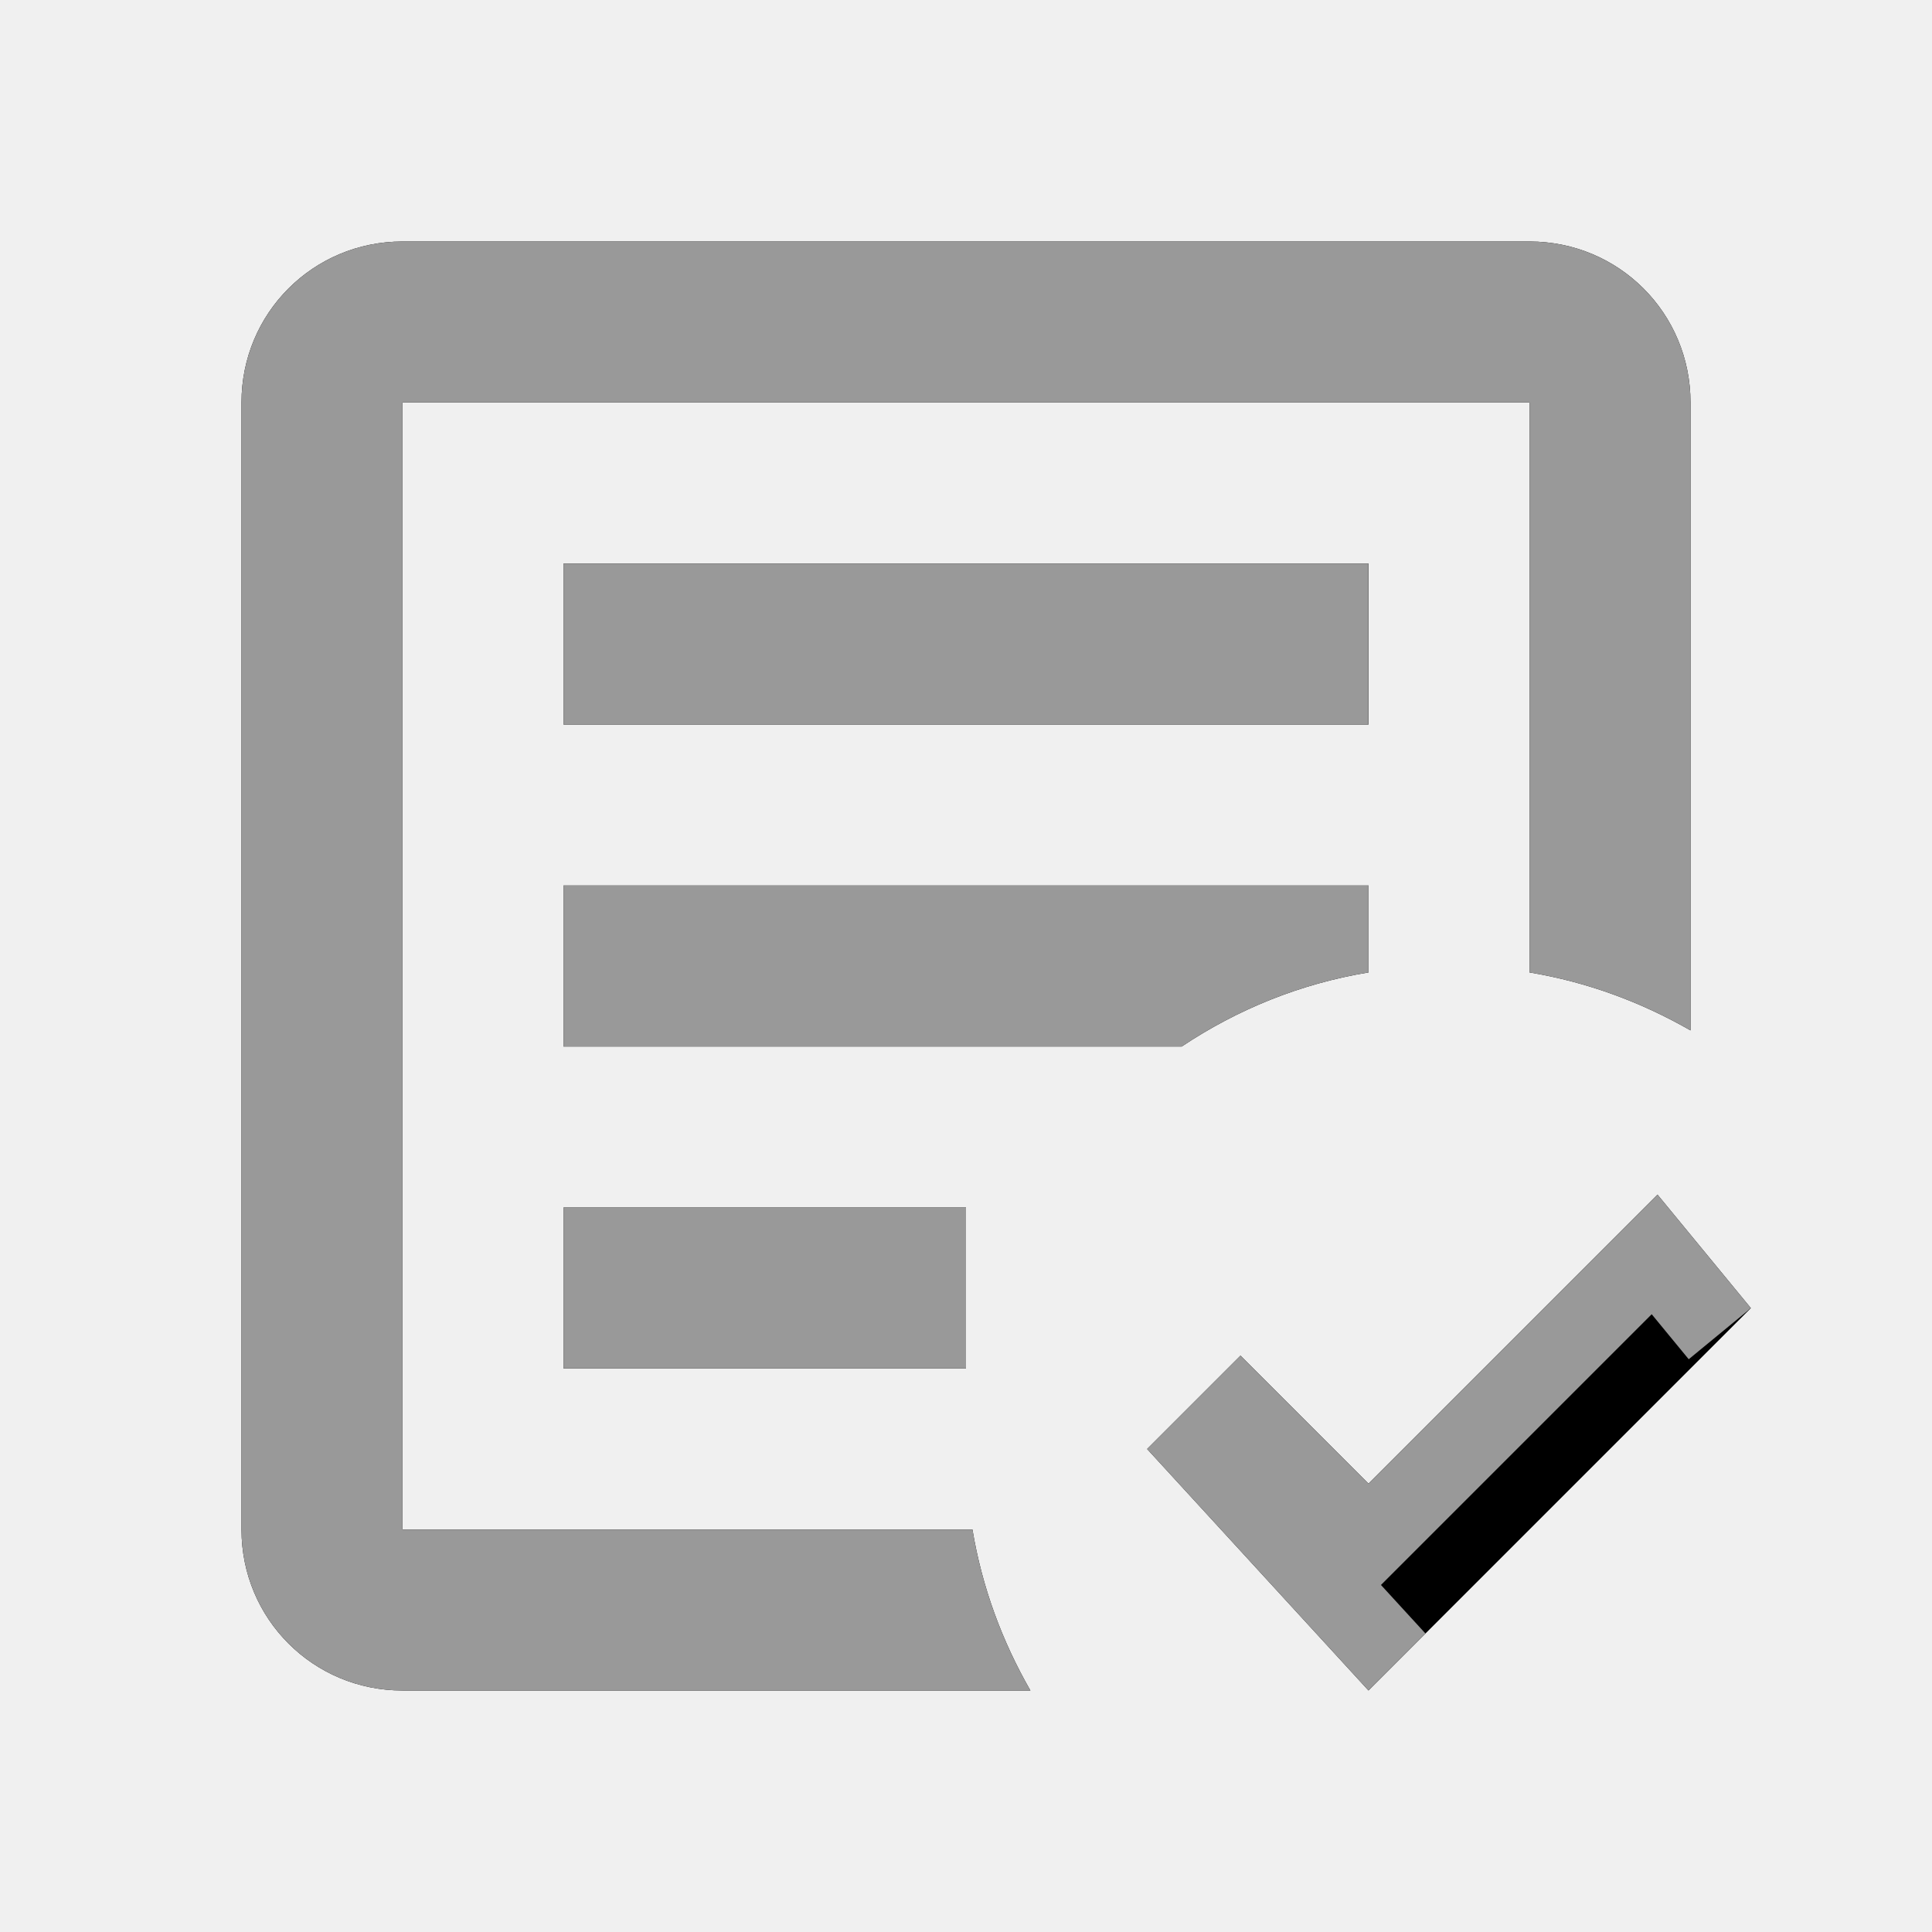
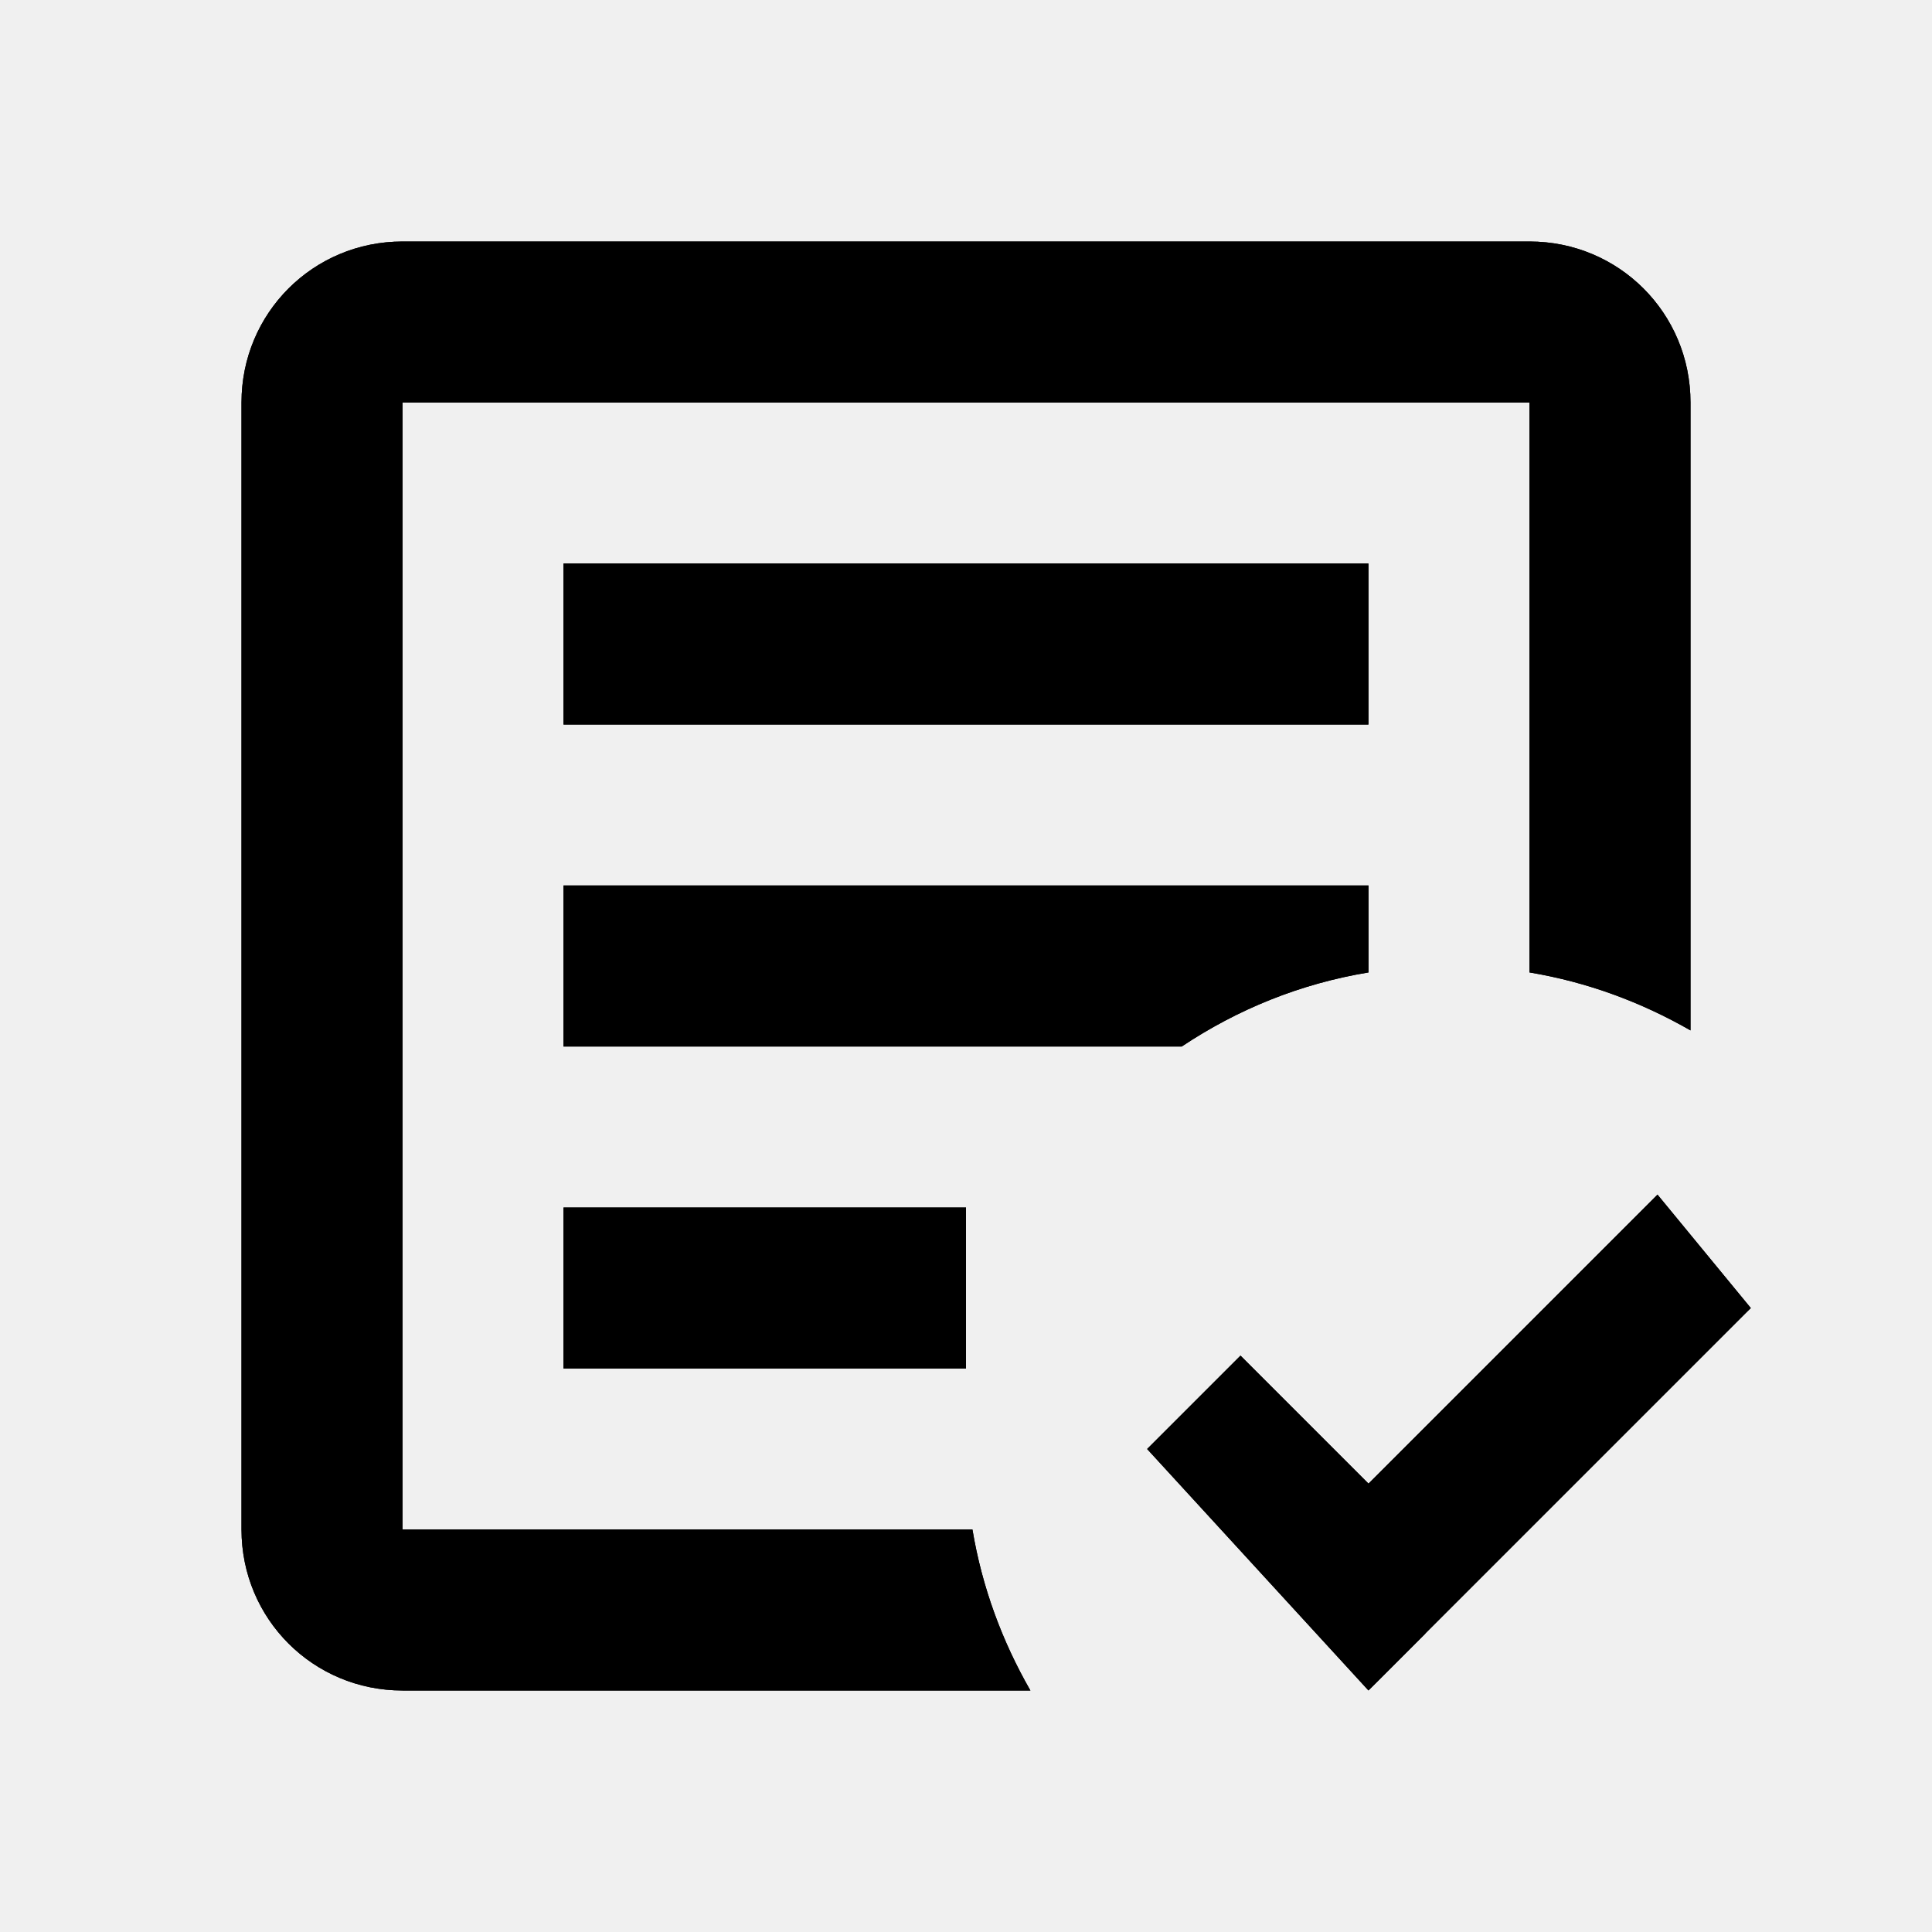
- <svg xmlns="http://www.w3.org/2000/svg" width="24" height="24" viewBox="0 0 24 24" fill="none">
+ <svg xmlns="http://www.w3.org/2000/svg" width="24" height="24" viewBox="0 0 24 24" fill="currentColor">
  <mask id="path-1-inside-1_588_7620" fill="white">
    <path d="M17 21L14.25 18L15.41 16.84L17 18.43L20.59 14.84L21.75 16.25M12.8 21H5C3.89 21 3 20.11 3 19V5C3 3.89 3.89 3 5 3H19C20.11 3 21 3.89 21 5V12.8C20.39 12.45 19.72 12.2 19 12.08V5H5V19H12.08C12.2 19.72 12.45 20.39 12.8 21ZM12 17H7V15H12M14.68 13H7V11H17V12.08C16.15 12.22 15.37 12.54 14.68 13ZM17 9H7V7H17" />
  </mask>
  <path d="M17 21L14.25 18L15.41 16.84L17 18.43L20.59 14.84L21.75 16.25M12.8 21H5C3.89 21 3 20.11 3 19V5C3 3.89 3.89 3 5 3H19C20.11 3 21 3.89 21 5V12.8C20.39 12.45 19.72 12.2 19 12.08V5H5V19H12.08C12.2 19.72 12.45 20.39 12.8 21ZM12 17H7V15H12M14.68 13H7V11H17V12.08C16.15 12.22 15.37 12.54 14.68 13ZM17 9H7V7H17" fill="black" />
-   <path d="M14.25 18L13.543 17.293L12.866 17.97L13.513 18.676L14.25 18ZM15.41 16.84L16.117 16.133L15.41 15.426L14.703 16.133L15.41 16.84ZM17 18.43L16.293 19.137L17 19.844L17.707 19.137L17 18.43ZM20.59 14.84L21.362 14.205L20.662 13.354L19.883 14.133L20.59 14.84ZM12.8 21V22H14.527L13.667 20.502L12.8 21ZM21 12.8L20.502 13.667L22 14.527V12.8H21ZM19 12.08H18V12.927L18.836 13.066L19 12.08ZM19 5H20V4H19V5ZM5 5V4H4V5H5ZM5 19H4V20H5V19ZM12.08 19L13.066 18.836L12.927 18H12.08V19ZM7 17H6V18H7V17ZM7 15V14H6V15H7ZM14.68 13V14H14.983L15.235 13.832L14.68 13ZM7 13H6V14H7V13ZM7 11V10H6V11H7ZM17 11H18V10H17V11ZM17 12.08L17.163 13.067L18 12.929V12.08H17ZM7 9H6V10H7V9ZM7 7V6H6V7H7ZM17 21L17.737 20.324L14.987 17.324L14.25 18L13.513 18.676L16.263 21.676L17 21ZM14.25 18L14.957 18.707L16.117 17.547L15.41 16.84L14.703 16.133L13.543 17.293L14.25 18ZM15.41 16.84L14.703 17.547L16.293 19.137L17 18.43L17.707 17.723L16.117 16.133L15.41 16.84ZM17 18.43L17.707 19.137L21.297 15.547L20.59 14.84L19.883 14.133L16.293 17.723L17 18.43ZM20.59 14.84L19.818 15.475L20.978 16.885L21.75 16.25L22.522 15.615L21.362 14.205L20.59 14.84ZM12.8 21V20H5V21V22H12.8V21ZM5 21V20C4.442 20 4 19.558 4 19H3H2C2 20.662 3.338 22 5 22V21ZM3 19H4V5H3H2V19H3ZM3 5H4C4 4.442 4.442 4 5 4V3V2C3.338 2 2 3.338 2 5H3ZM5 3V4H19V3V2H5V3ZM19 3V4C19.558 4 20 4.442 20 5H21H22C22 3.338 20.662 2 19 2V3ZM21 5H20V12.8H21H22V5H21ZM21 12.8L21.498 11.933C20.791 11.527 20.009 11.234 19.164 11.094L19 12.08L18.836 13.066C19.431 13.166 19.989 13.373 20.502 13.667L21 12.8ZM19 12.08H20V5H19H18V12.08H19ZM19 5V4H5V5V6H19V5ZM5 5H4V19H5H6V5H5ZM5 19V20H12.08V19V18H5V19ZM12.08 19L11.094 19.164C11.234 20.009 11.527 20.791 11.933 21.498L12.8 21L13.667 20.502C13.373 19.989 13.166 19.431 13.066 18.836L12.08 19ZM12 17V16H7V17V18H12V17ZM7 17H8V15H7H6V17H7ZM7 15V16H12V15V14H7V15ZM14.68 13V12H7V13V14H14.68V13ZM7 13H8V11H7H6V13H7ZM7 11V12H17V11V10H7V11ZM17 11H16V12.08H17H18V11H17ZM17 12.08L16.837 11.093C15.841 11.258 14.928 11.633 14.125 12.168L14.68 13L15.235 13.832C15.812 13.447 16.459 13.182 17.163 13.067L17 12.08ZM17 9V8H7V9V10H17V9ZM7 9H8V7H7H6V9H7ZM7 7V8H17V7V6H7V7Z" fill="#999999" mask="url(#path-1-inside-1_588_7620)" />
+   <path d="M14.25 18L13.543 17.293L12.866 17.97L13.513 18.676L14.25 18ZM15.41 16.84L16.117 16.133L15.41 15.426L14.703 16.133L15.41 16.84ZM17 18.43L16.293 19.137L17 19.844L17.707 19.137L17 18.43ZM20.59 14.84L21.362 14.205L20.662 13.354L19.883 14.133L20.59 14.84ZM12.8 21V22H14.527L13.667 20.502L12.8 21ZM21 12.8L20.502 13.667L22 14.527V12.8H21ZM19 12.08H18V12.927L18.836 13.066L19 12.08ZM19 5H20V4H19V5ZM5 5V4H4V5H5ZM5 19H4V20H5V19ZM12.08 19L13.066 18.836L12.927 18H12.08V19ZM7 17H6V18H7V17ZM7 15V14H6V15H7ZM14.68 13V14H14.983L15.235 13.832L14.68 13ZM7 13H6V14H7V13ZM7 11V10H6V11H7ZM17 11H18V10H17V11ZM17 12.08L17.163 13.067L18 12.929V12.08H17ZM7 9H6V10H7V9ZM7 7V6H6V7H7ZM17 21L17.737 20.324L14.987 17.324L14.25 18L13.513 18.676L16.263 21.676L17 21ZM14.25 18L14.957 18.707L16.117 17.547L15.41 16.84L14.703 16.133L13.543 17.293L14.25 18ZM15.41 16.84L14.703 17.547L16.293 19.137L17 18.43L17.707 17.723L16.117 16.133L15.41 16.84ZM17 18.43L17.707 19.137L21.297 15.547L20.59 14.84L19.883 14.133L16.293 17.723L17 18.43ZM20.59 14.84L19.818 15.475L20.978 16.885L21.75 16.25L22.522 15.615L21.362 14.205L20.59 14.84ZM12.8 21V20H5V21V22H12.8V21ZM5 21V20C4.442 20 4 19.558 4 19H3H2C2 20.662 3.338 22 5 22V21ZM3 19H4V5H3H2V19H3ZM3 5H4C4 4.442 4.442 4 5 4V3V2C3.338 2 2 3.338 2 5H3ZM5 3V4H19V3V2H5V3ZM19 3V4C19.558 4 20 4.442 20 5H21H22C22 3.338 20.662 2 19 2V3ZM21 5H20V12.8H21H22V5H21ZM21 12.8L21.498 11.933C20.791 11.527 20.009 11.234 19.164 11.094L19 12.08L18.836 13.066C19.431 13.166 19.989 13.373 20.502 13.667L21 12.8ZM19 12.08H20V5H19H18V12.08H19ZM19 5V4H5V5V6H19V5ZM5 5H4V19H5H6V5H5ZM5 19V20H12.08V19V18H5V19ZM12.08 19L11.094 19.164C11.234 20.009 11.527 20.791 11.933 21.498L12.8 21L13.667 20.502C13.373 19.989 13.166 19.431 13.066 18.836L12.08 19ZM12 17V16H7V17V18H12V17ZM7 17H8V15H7H6V17H7ZM7 15V16H12V15V14H7V15ZM14.68 13V12H7V13V14H14.68V13ZM7 13H8V11H7H6V13H7ZM7 11V12H17V11V10H7V11ZM17 11H16V12.08H17H18V11H17ZM17 12.08L16.837 11.093C15.841 11.258 14.928 11.633 14.125 12.168L14.68 13L15.235 13.832C15.812 13.447 16.459 13.182 17.163 13.067L17 12.08ZM17 9V8H7V9V10H17V9ZM7 9H8V7H7H6V9H7ZM7 7V8H17V7V6H7V7Z" fill="currentColor" mask="url(#path-1-inside-1_588_7620)" />
</svg>
